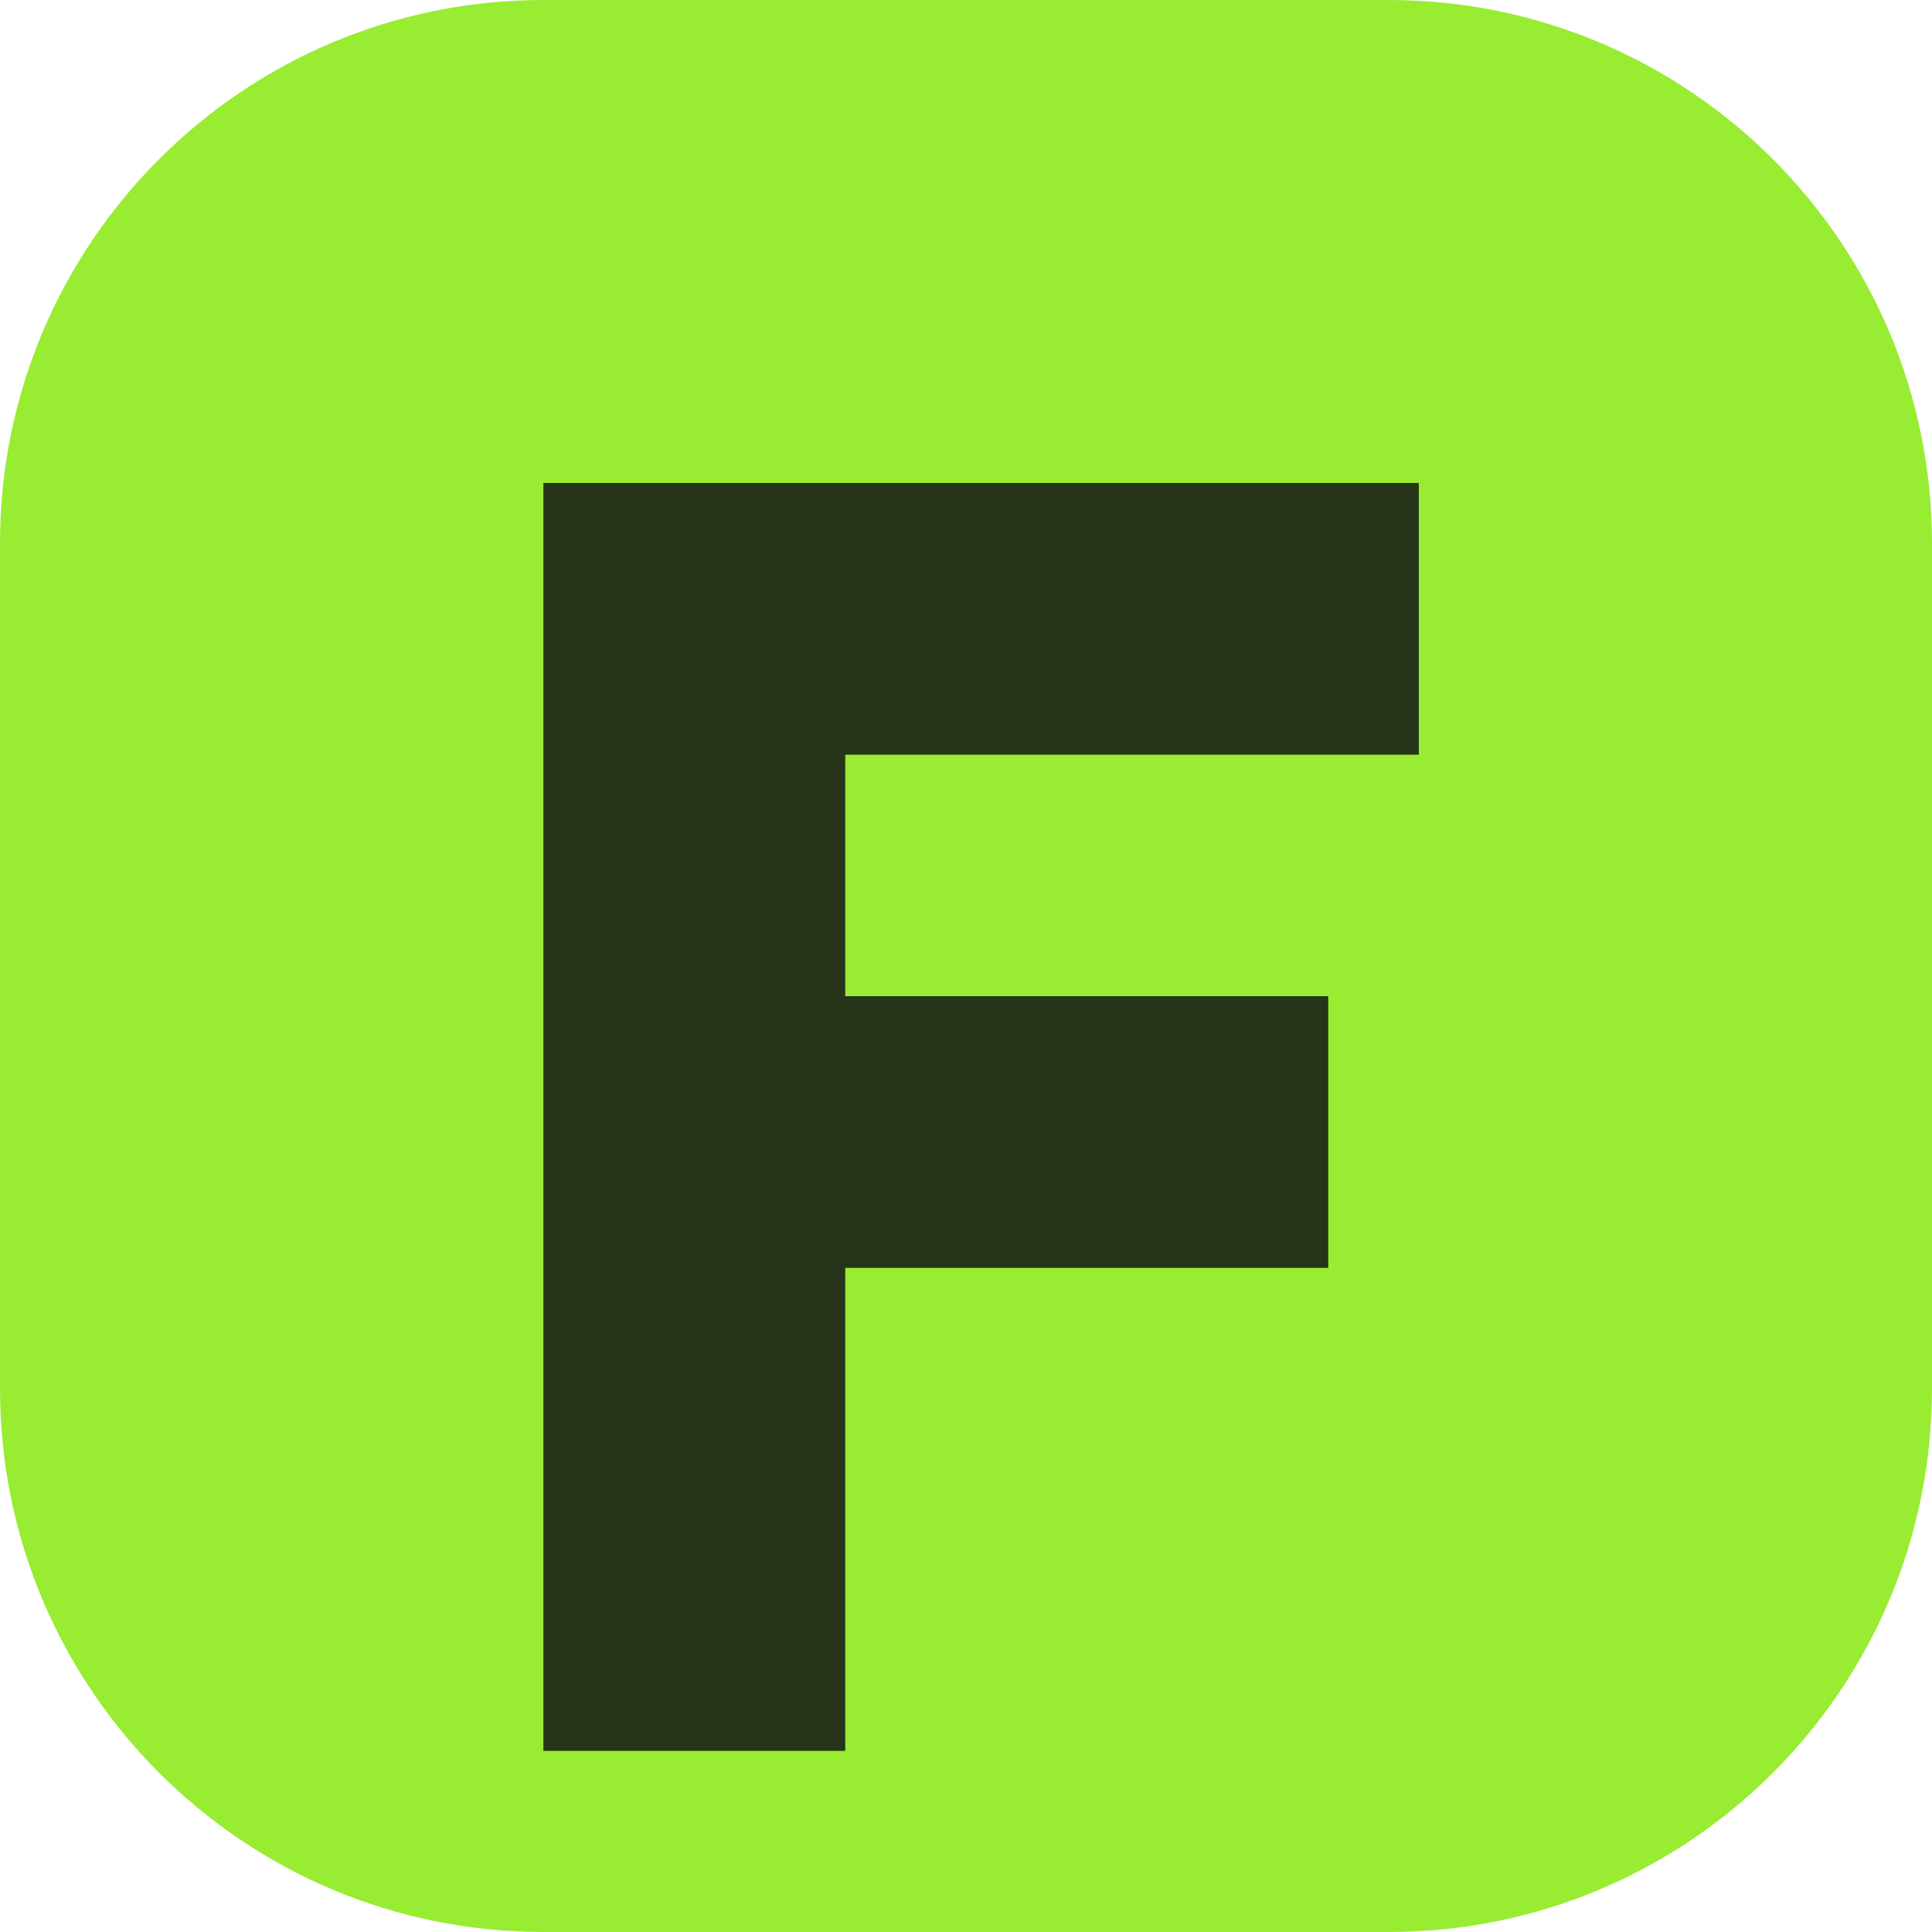
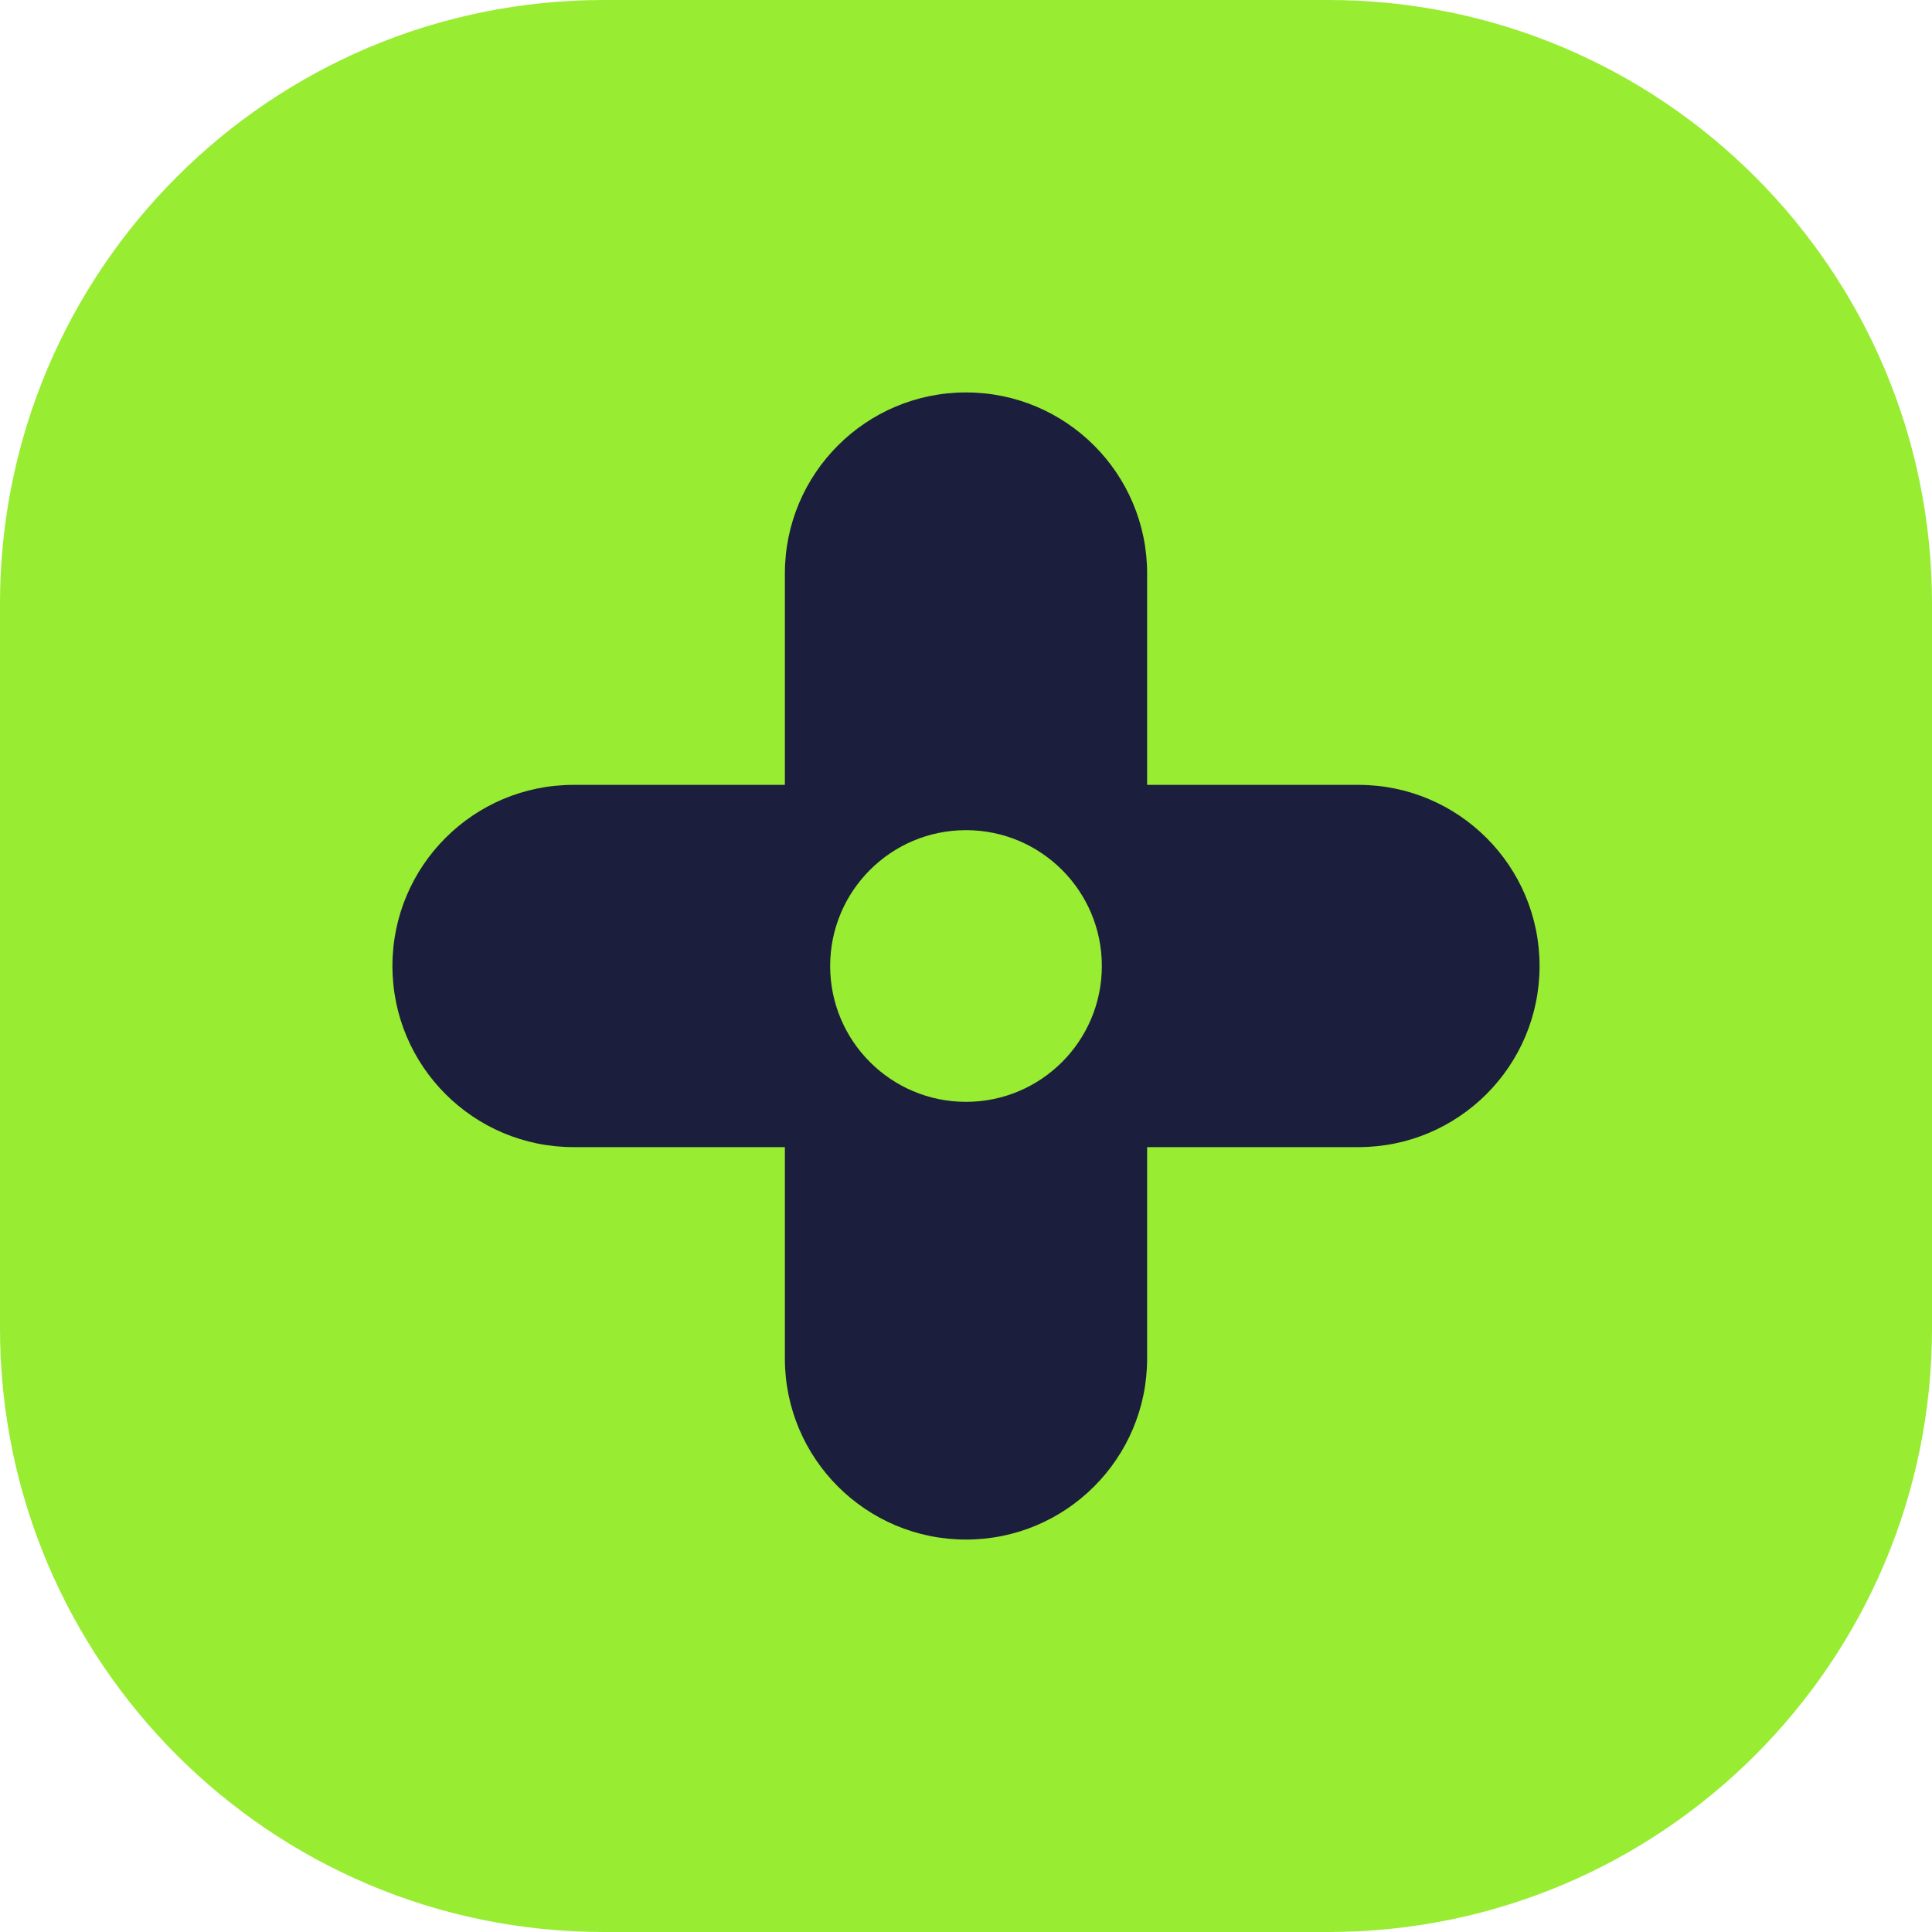
<svg xmlns="http://www.w3.org/2000/svg" viewBox="0 0 64 64" role="img" aria-label="FajnDoktorka">
-   <rect width="64" height="64" rx="18" fill="#98ec32" />
-   <path d="M18 16h29v9H28v8h16v9H28v16H18z" fill="#26351a" />
+   <rect width="64" height="64" rx="20" fill="#98ec32" />
+   <rect x="26" y="13" width="12" height="38" rx="6" fill="#1b1e3c" />
+   <rect x="13" y="26" width="38" height="12" rx="6" fill="#1b1e3c" />
+   <circle cx="32" cy="32" r="4.5" fill="#98ec32" />
</svg>
